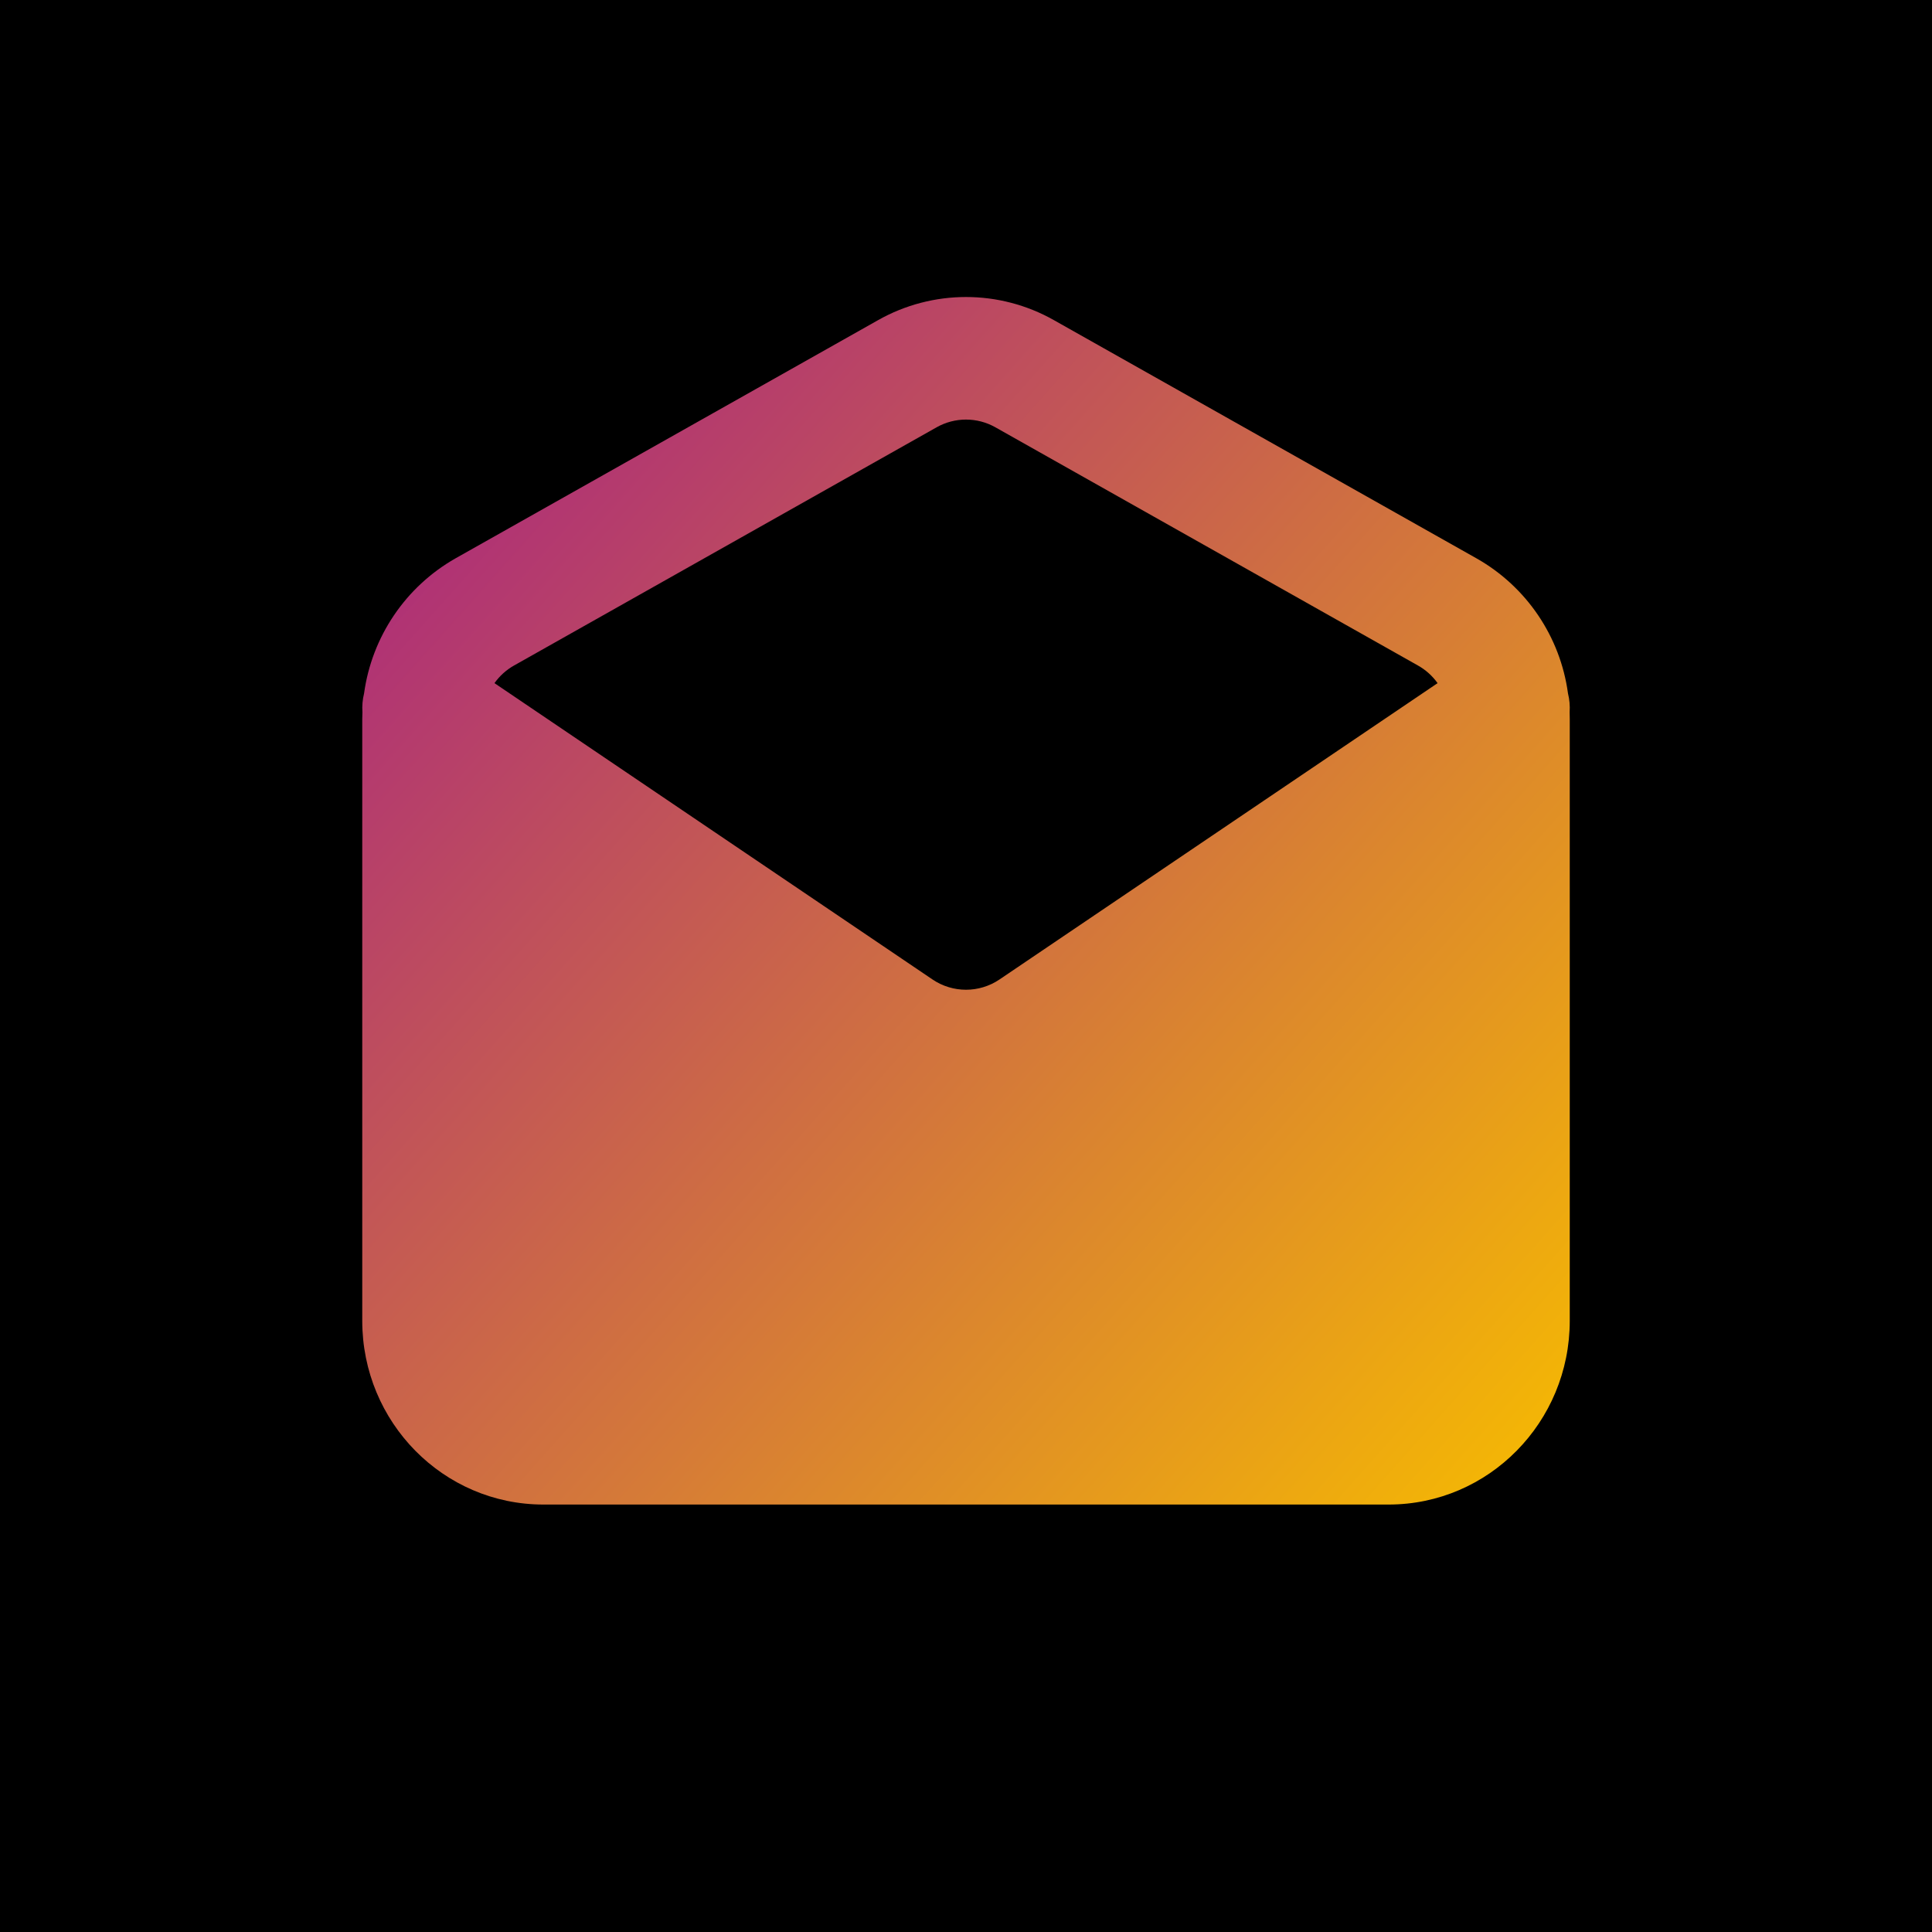
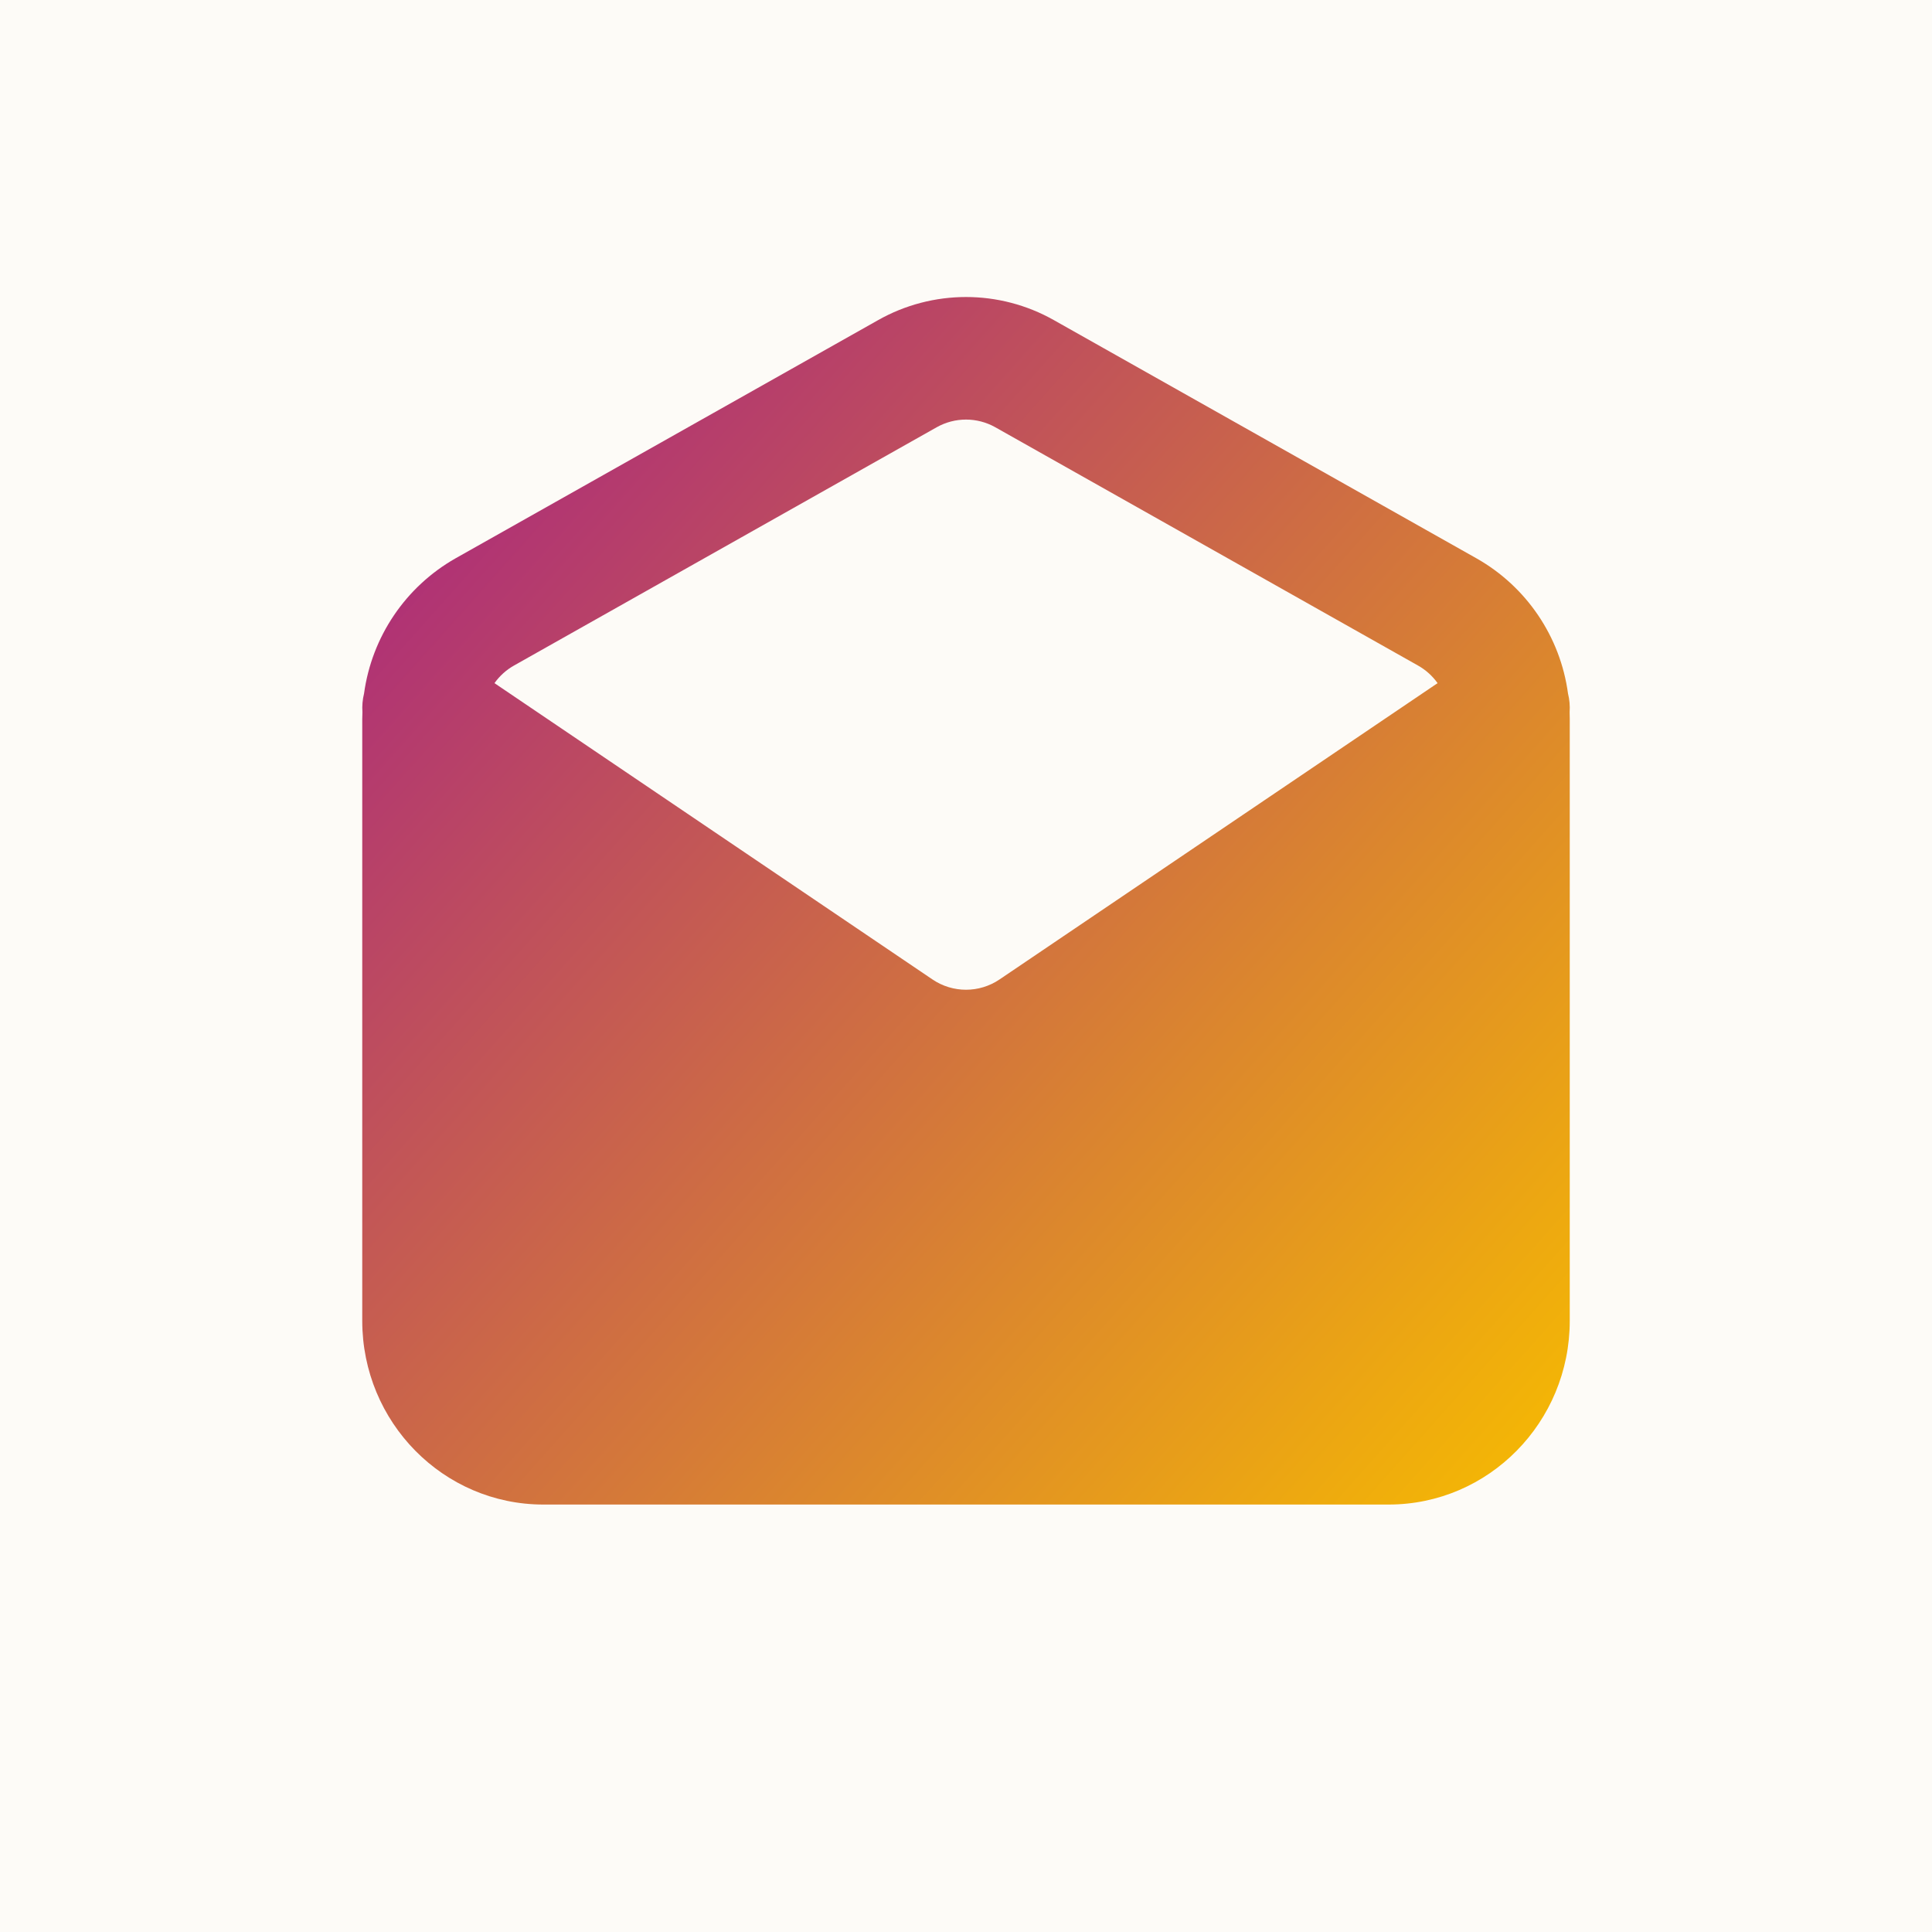
<svg xmlns="http://www.w3.org/2000/svg" width="1024" height="1024" viewBox="0 0 1024 1024">
-   <rect width="1024" height="1024" fill="#000000" />
+   <rect width="1024" height="1024" fill="#FDFBF7" />
  <defs>
    <linearGradient id="envelope" x1="2" y1="4.16" x2="22" y2="22" gradientUnits="userSpaceOnUse">
      <stop stop-color="#A92580" />
      <stop offset="1" stop-color="#F7BC00" />
    </linearGradient>
  </defs>
  <g transform="translate(512 512) scale(32) translate(-12 -13.08)">
    <path fill="url(#envelope)" fill-rule="evenodd" clip-rule="evenodd" d="M12.486 4.157a.99.99 0 0 0-.972 0l-7 3.946c-.13.073-.24.174-.324.292l7.255 4.908a.99.99 0 0 0 1.11 0l7.256-4.908a1 1 0 0 0-.325-.292zm9.485 4.409a3.04 3.04 0 0 0-1.514-2.237l-7-3.946a2.96 2.96 0 0 0-2.914 0l-7 3.946A3.05 3.05 0 0 0 2.03 8.566a1 1 0 0 0-.027.31L2 8.99v9.966C2 20.637 3.343 22 5 22h14c1.657 0 3-1.363 3-3.044V8.99q0-.057-.002-.114a1 1 0 0 0-.027-.31" />
  </g>
</svg>
